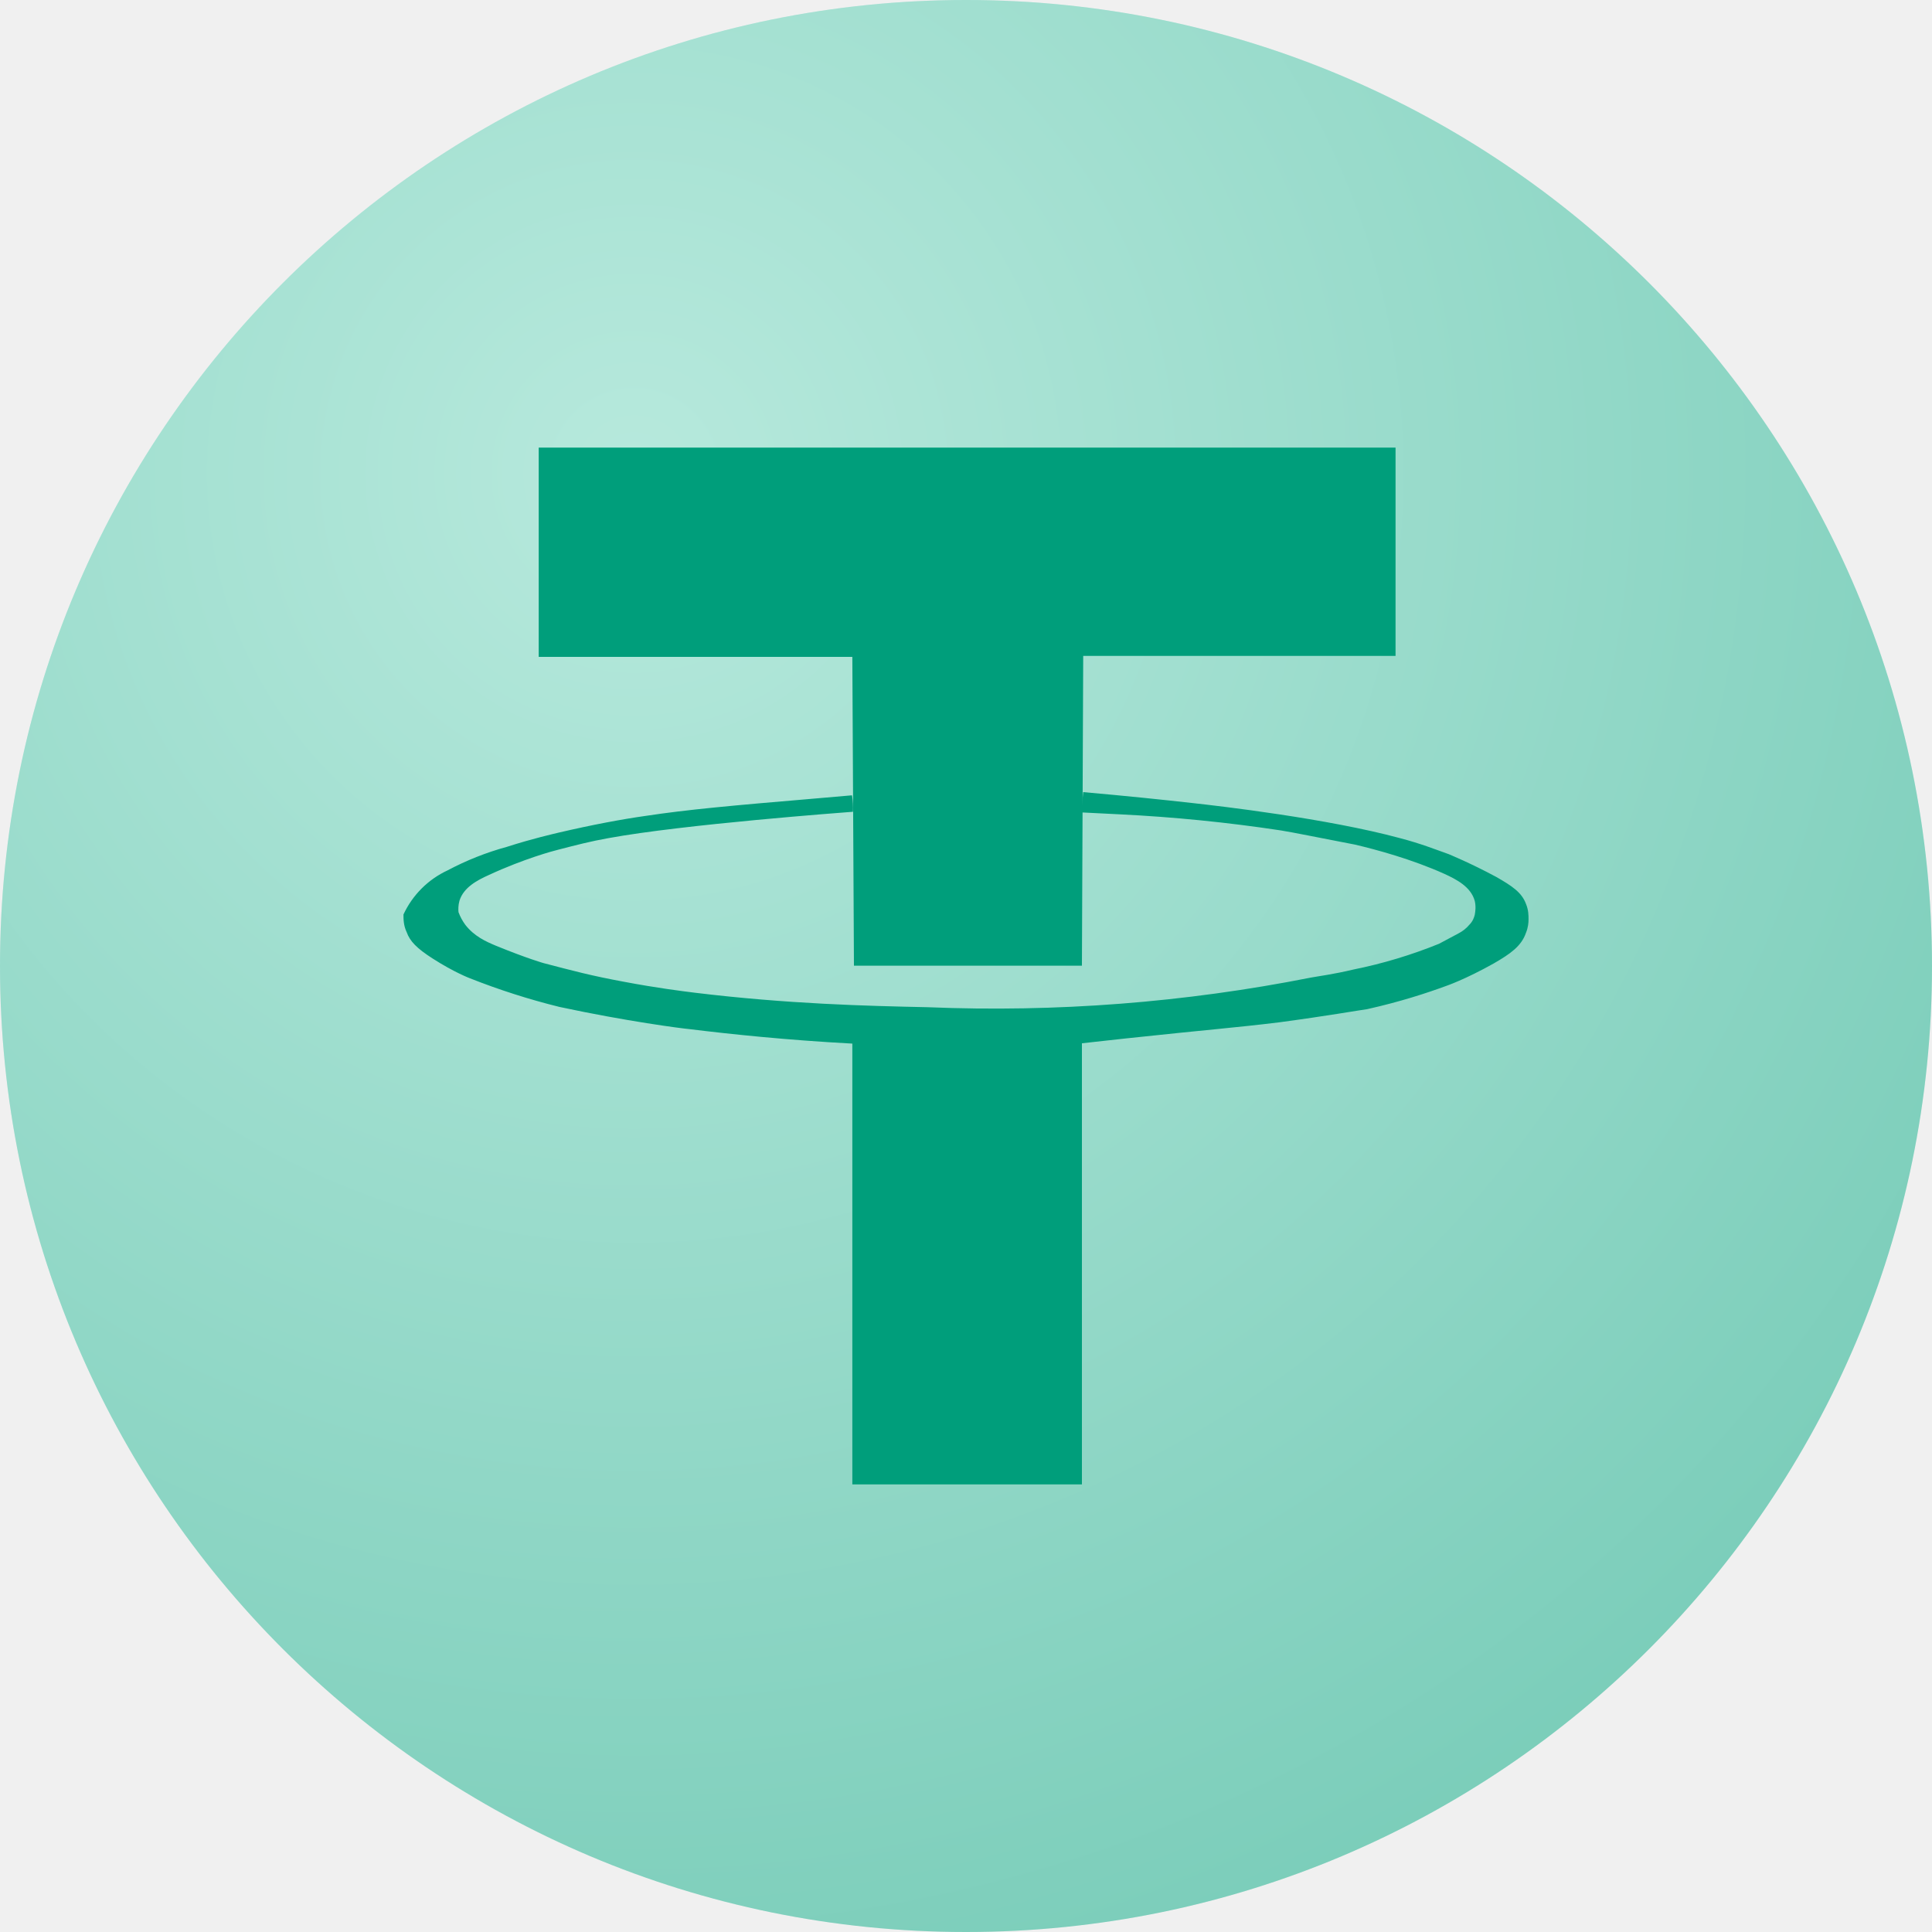
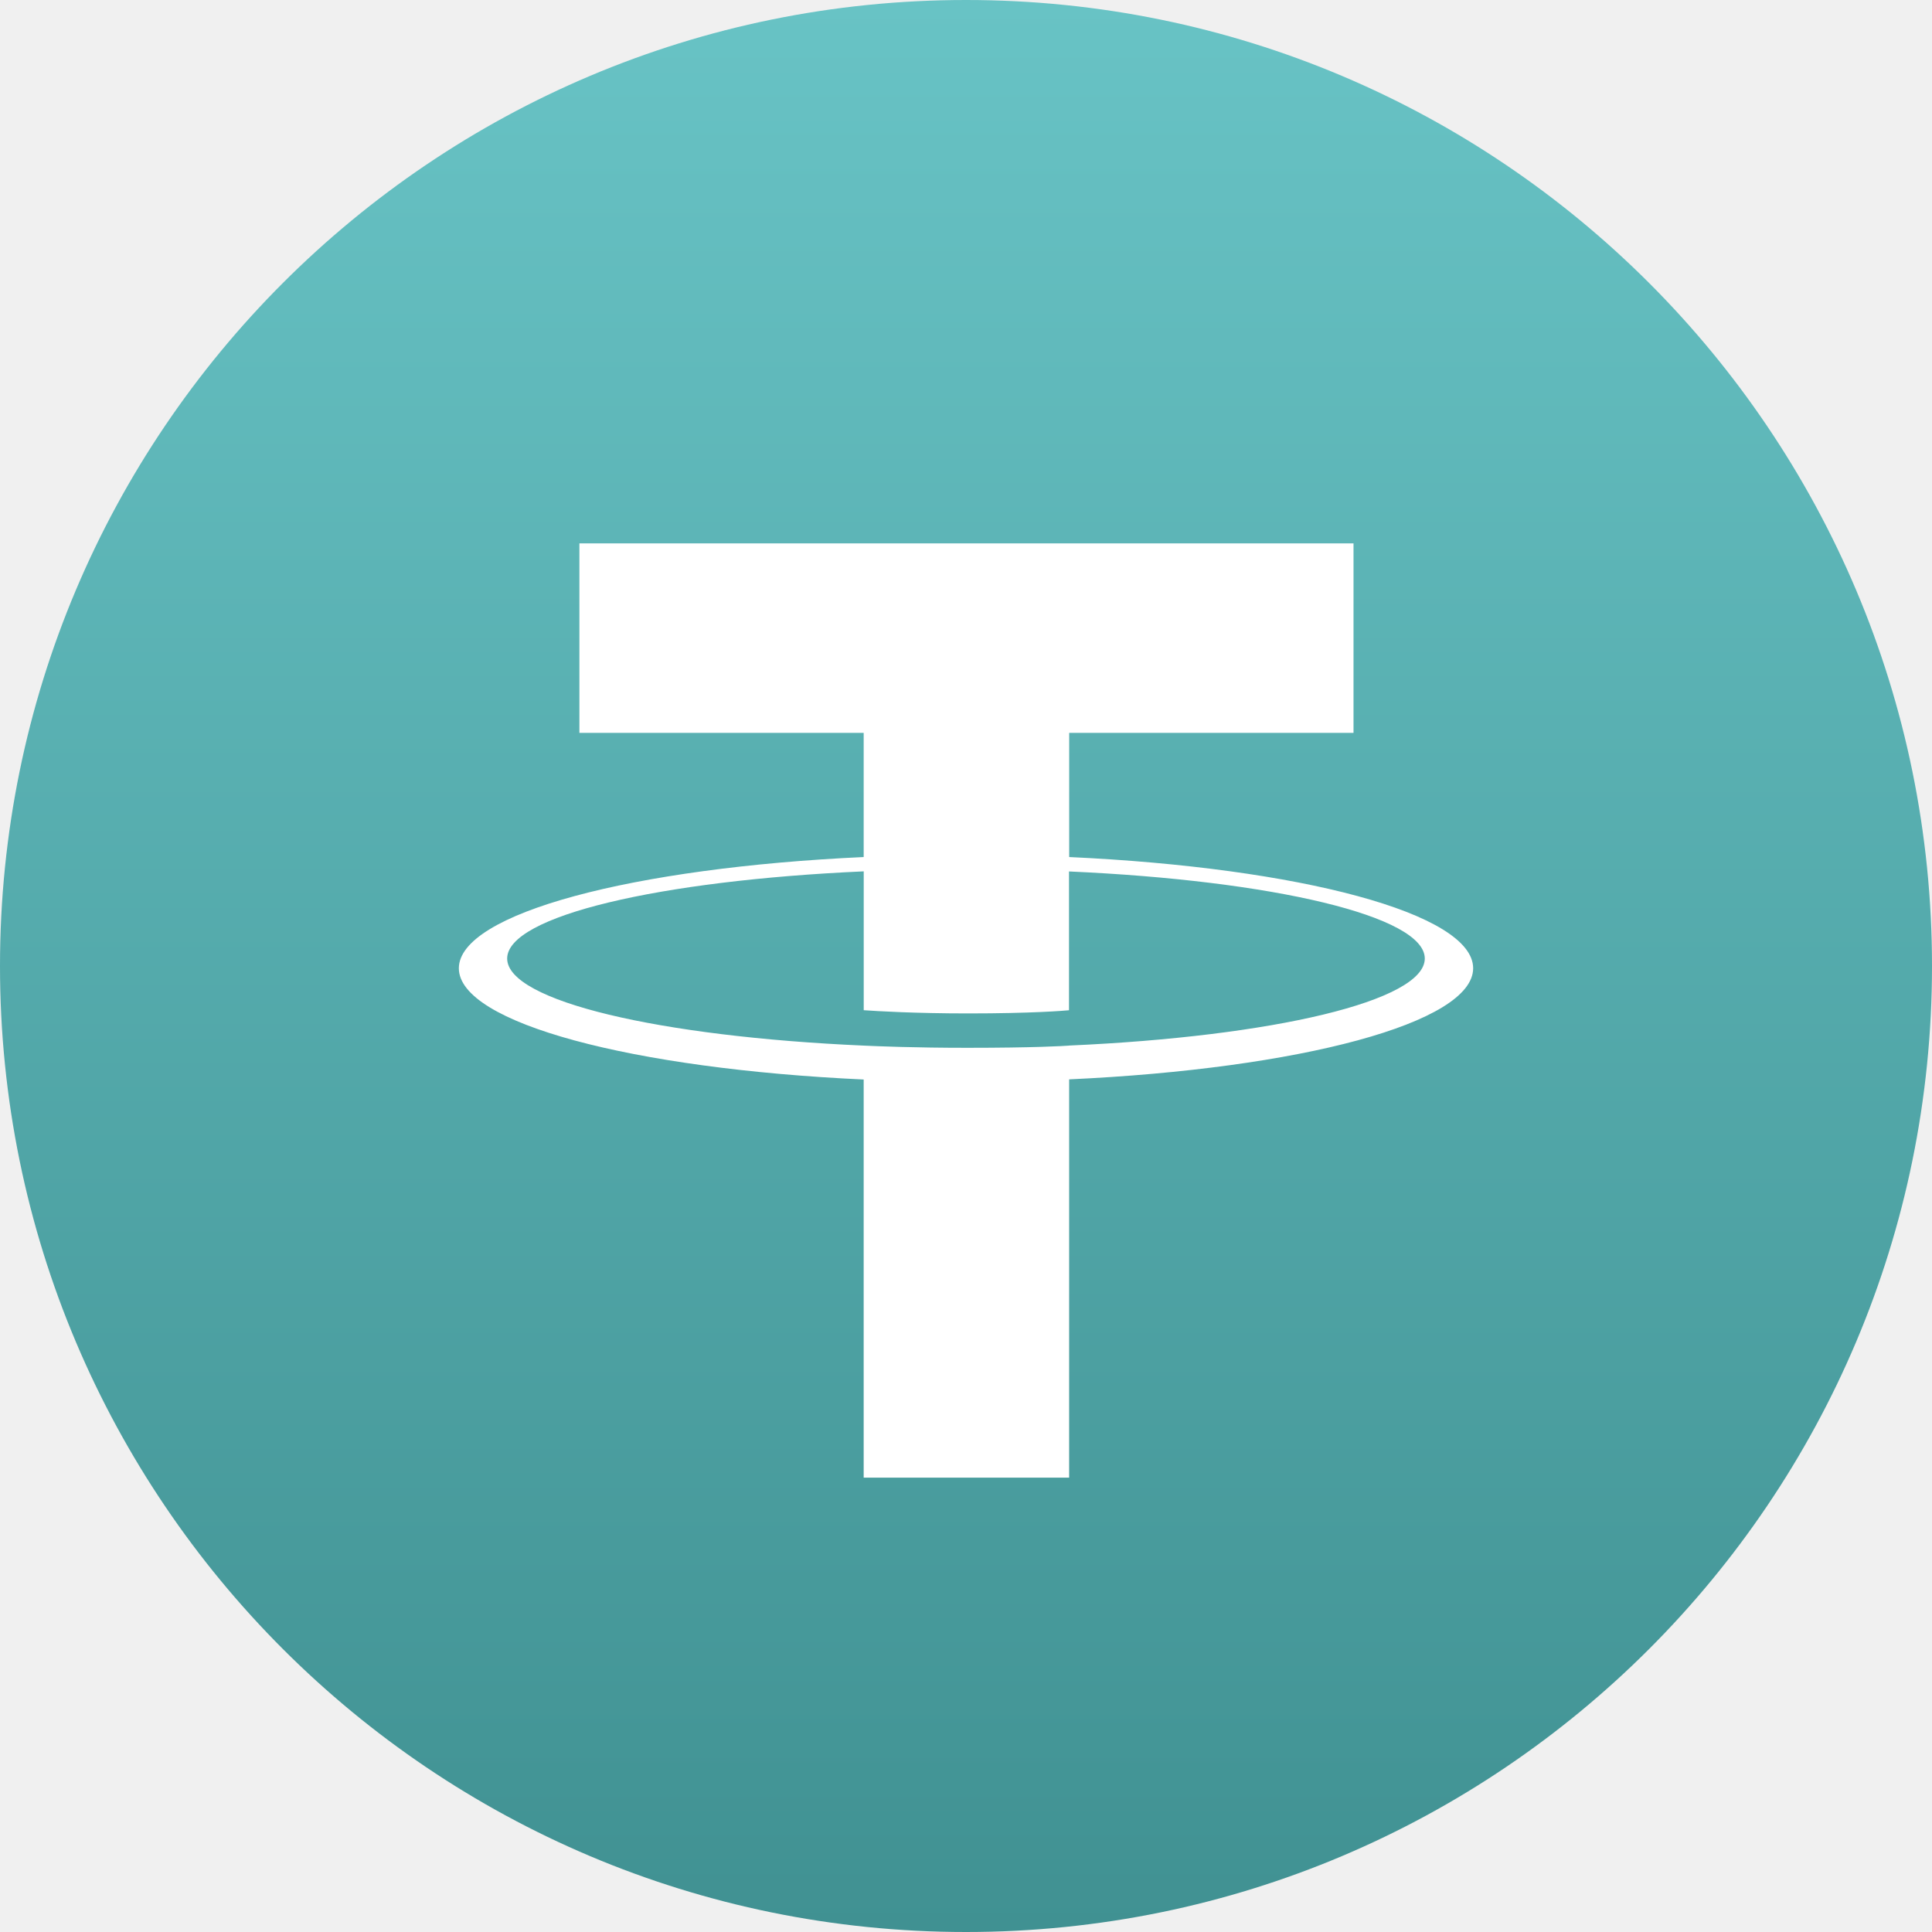
- <svg xmlns="http://www.w3.org/2000/svg" fill="none" viewBox="0 0 600 600">
-   <radialGradient id="a" cx="0" cy="0" gradientTransform="rotate(54.2 -42.3 263.4) scale(497.082)" gradientUnits="userSpaceOnUse" r="1">
-     <stop offset="0" stop-color="#c7faee" />
-     <stop offset="1" stop-color="#009e7b" />
-   </radialGradient>
-   <path d="M300 600a300 300 0 100-600 300 300 0 000 600z" fill="#b0e2d6" />
-   <path d="M300 600a300 300 0 100-600 300 300 0 000 600z" fill="url(#a)" fill-opacity=".3" />
-   <g fill="#009e7b">
-     <path d="M433.4 139H167.3V204h97.4l.5 95.9H336l.4-96.2h97z" />
-     <path d="M264.5 247l-11.5 1c-26 2.2-39.4 3.4-52.6 5.4-7.1 1-16.3 2.7-27 5.2-1.6.4-7.9 1.8-16 4.4a89.6 89.6 0 00-18.4 7.3 28.2 28.2 0 00-13.7 13.7c0 1.4 0 3.4 1 5.5 1 2.8 3.1 5 8.1 8.2 6.7 4.3 11.5 6.1 11.5 6.1a217 217 0 0027.8 8.9c21 4.5 38.1 6.7 40.4 6.9 13 1.6 30.2 3.4 50.6 4.5V461H336V324l13.6-1.5c27.1-2.9 33.7-3.3 47.6-5 15-2 25.1-3.8 27.4-4.1 10.3-2.3 18.5-5 24.5-7.2 0 0 5.9-2 14.8-7 5.2-3 8.6-5.4 10-9.5.7-1.7.8-3.2.8-4.2 0-1.2 0-2.9-.8-4.8-1.3-3.5-4.2-5.5-9.3-8.4-8-4.3-14.2-6.8-14.6-7-4.5-1.6-8.7-3.3-15.2-5-22.5-6.1-56.2-10-64.4-10.9-8.9-1-20.4-2.2-34-3.4l-.6 6.3 12 .6a497 497 0 0150 5c4.3.7 10.5 2 23 4.4 6.4 1.5 17.6 4.5 27.8 9.1 3.7 1.7 8.2 4 9.4 8.4.4 1.7.2 3.2 0 4.3-.2.8-.6 2-1.6 3a11 11 0 01-3.5 2.8l-6 3.2a149.1 149.1 0 01-26.6 8c-6.3 1.5-11.1 2.1-13.2 2.5a505.7 505.7 0 01-119 9.2c-19-.4-43.5-1-72.3-4.5-4-.5-12-1.5-22-3.4-10.3-1.9-15.8-3.4-25-5.8 0 0-5-1.4-14.8-5.4-3.1-1.3-6.7-2.9-9.5-6.5a16 16 0 01-2.1-3.9c-.1-.8-.1-2.2.3-3.6 1.3-4.1 5.4-6.3 9.2-8 10.8-5 20.1-7.5 21.4-7.8 5.8-1.5 10-2.6 15.6-3.6 23.4-4.3 73.5-8 76-8.2a24 24 0 00-.3-5.1z" />
-   </g>
+ <svg xmlns="http://www.w3.org/2000/svg" fill="none" viewBox="0 0 400 400">
+   <rect width="400" height="400" fill="url(#paint0_linear_3_39)" rx="200" />
+   <path fill="#fff" fill-rule="evenodd" d="M221.364 216.481c-1.193.089-7.358.457-21.11.457-10.938 0-18.704-.328-21.429-.457-42.27-1.86-73.822-9.218-73.822-18.028 0-8.81 31.552-16.158 73.822-18.048v28.747c2.764.199 10.679.667 21.617.667 13.126 0 19.699-.547 20.882-.657v-28.737c42.181 1.88 73.663 9.238 73.663 18.028s-31.472 16.149-73.663 18.018l.04.01Zm0-39.029v-25.724h58.866V112.5H119.959v39.228h58.856v25.714C130.976 179.64 95 189.116 95 200.472c0 11.355 35.976 20.822 83.815 23.029v82.433h42.539v-82.463c47.73-2.197 83.646-11.664 83.646-23.009 0-11.346-35.887-20.812-83.646-23.02l.01.01Z" clip-rule="evenodd" />
+   <defs>
+     <linearGradient id="paint0_linear_3_39" x1="200" x2="200" y1="0" y2="400" gradientUnits="userSpaceOnUse">
+       <stop stop-color="#68C3C5" />
+       <stop offset="1" stop-color="#409192" />
+     </linearGradient>
+   </defs>
</svg>
